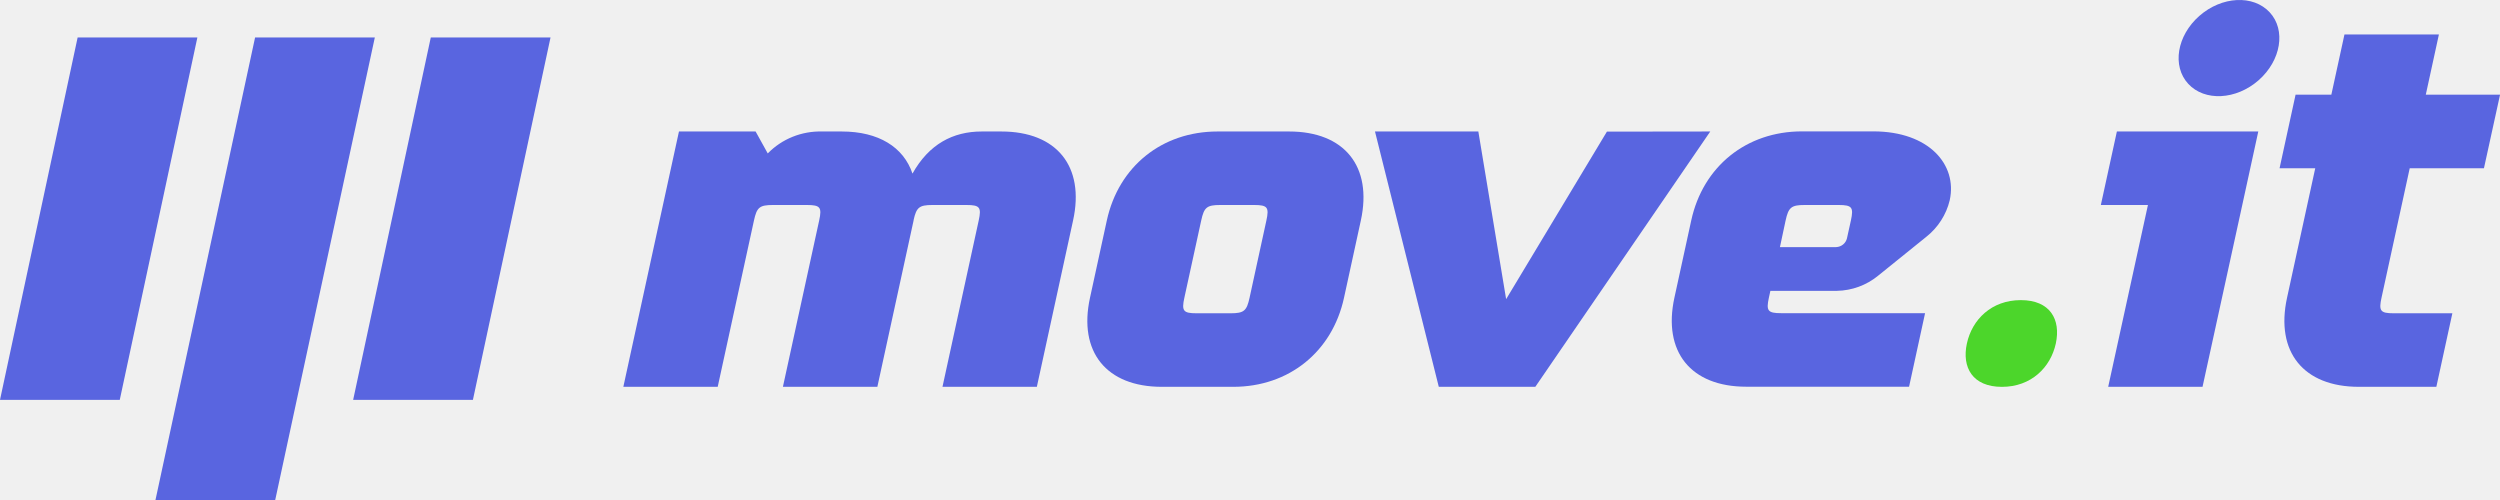
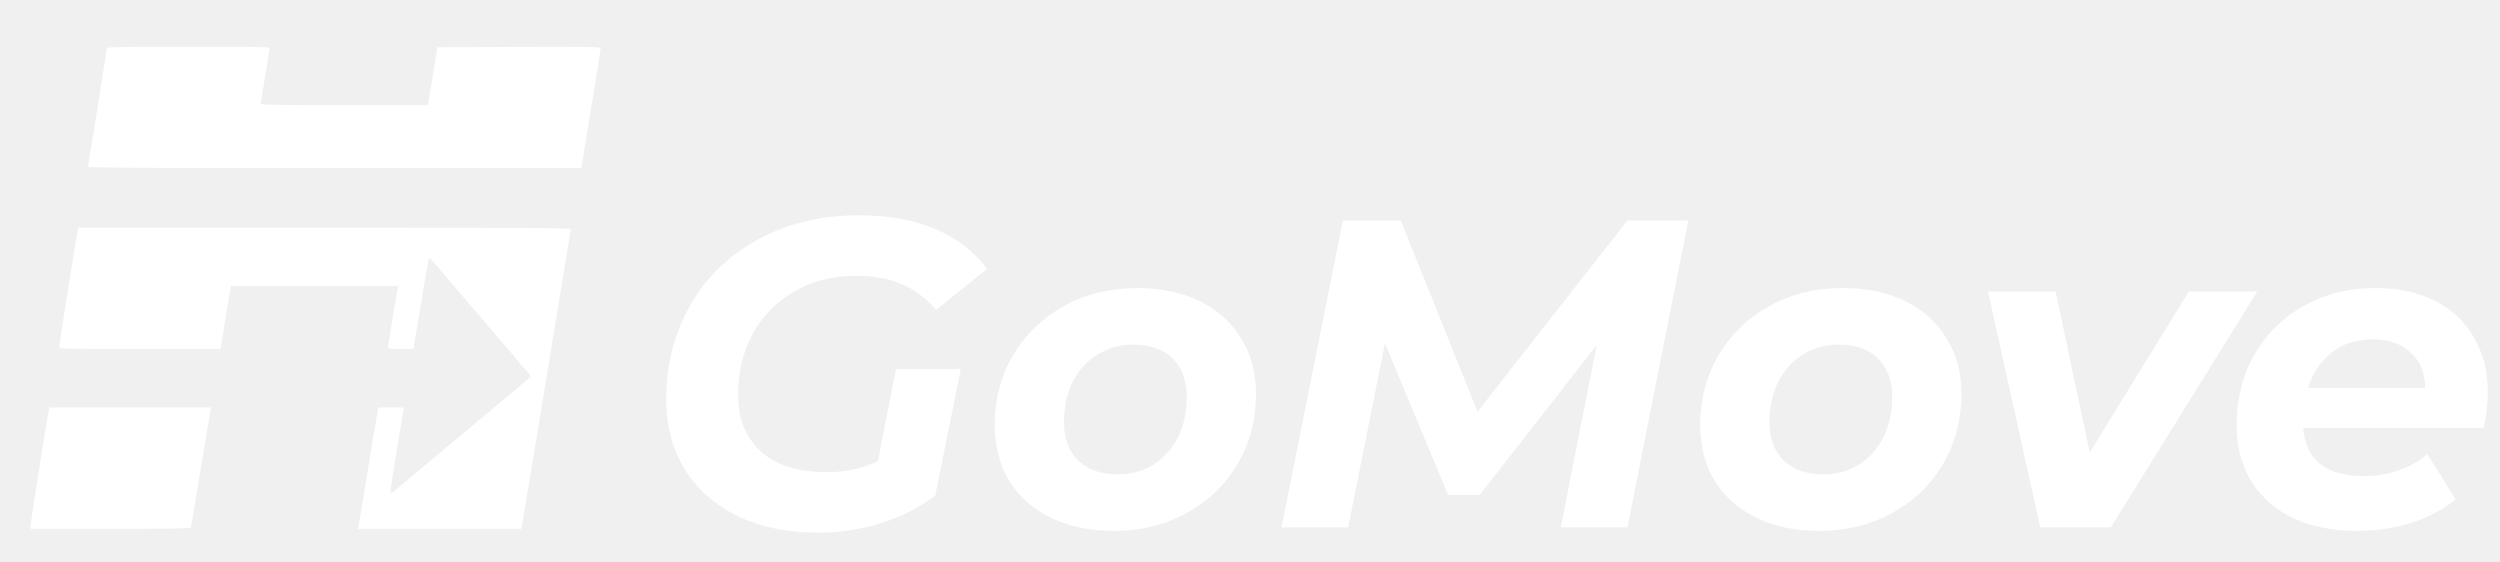
- <svg xmlns="http://www.w3.org/2000/svg" width="250" height="50" viewBox="0 0 250 50" fill="none">
+ <svg xmlns="http://www.w3.org/2000/svg" width="365" height="82" viewBox="0 0 365 82" fill="none">
  <g clip-path="url(#clip0)">
-     <path d="M107.307 22.049L103.685 38.682H94.248L97.871 22.049C98.155 20.741 97.99 20.5 96.653 20.5H93.246C91.918 20.5 91.639 20.741 91.359 22.015C91.359 22.015 91.359 22.038 91.359 22.049L87.736 38.682H78.291L81.917 22.049C82.201 20.741 82.036 20.5 80.696 20.5H77.289C75.949 20.5 75.68 20.744 75.396 22.049L71.771 38.682H62.334L67.896 13.149H75.561L76.775 15.343C77.475 14.625 78.32 14.058 79.259 13.68C80.197 13.302 81.206 13.121 82.22 13.149H84.176C87.867 13.149 90.356 14.714 91.248 17.359C92.897 14.418 95.287 13.149 98.174 13.149H100.133C105.677 13.149 108.496 16.642 107.307 22.049Z" fill="#5965E0" />
-     <path d="M136.084 22.049L134.4 29.782C133.222 35.189 128.879 38.682 123.329 38.682H116.181C110.639 38.682 107.82 35.187 108.999 29.78L110.682 22.049C111.857 16.642 116.201 13.149 121.753 13.149H128.913C134.443 13.149 137.265 16.642 136.084 22.049ZM126.639 22.049C126.923 20.741 126.758 20.5 125.421 20.5H122.015C120.675 20.5 120.405 20.744 120.121 22.049L118.435 29.78C118.151 31.087 118.318 31.328 119.655 31.328H123.062C124.399 31.328 124.672 31.084 124.956 29.78L126.639 22.049Z" fill="#5965E0" />
-     <path d="M194.975 20.016C194.63 21.467 193.796 22.764 192.607 23.7L187.801 27.578C186.649 28.523 185.199 29.055 183.694 29.084H177.039L176.889 29.768C176.605 31.076 176.77 31.317 178.11 31.317H192.508L190.907 38.671H174.624C169.082 38.671 166.263 35.175 167.441 29.768L169.125 22.038C170.303 16.631 174.646 13.138 180.196 13.138H187.361C192.889 13.149 195.747 16.459 194.975 20.016ZM185.09 22.049C185.374 20.741 185.21 20.5 183.87 20.5H180.463C179.129 20.497 178.845 20.744 178.561 22.049L177.993 24.711H183.614C183.866 24.7 184.108 24.61 184.303 24.454C184.497 24.297 184.634 24.083 184.693 23.844L185.09 22.049Z" fill="#5965E0" />
-     <path d="M205.583 34.347C205.061 36.743 203.122 38.685 200.19 38.685C197.257 38.685 196.167 36.746 196.689 34.347C197.212 31.948 199.151 30.012 202.083 30.012C205.016 30.012 206.097 31.948 205.583 34.347Z" fill="#4CD62B" />
-     <path d="M225.829 13.149L224.228 20.497L220.254 38.679H210.82L214.795 20.497H210.085L211.689 13.146L225.829 13.149ZM218.823 8.382C217.188 6.609 217.687 3.568 219.933 1.593C222.178 -0.382 225.327 -0.543 226.97 1.233C228.614 3.008 228.106 6.05 225.86 8.025C223.615 9.999 220.461 10.16 218.823 8.382Z" fill="#5965E0" />
-     <path d="M240.972 16.825L238.15 29.78C237.866 31.087 238.031 31.328 239.368 31.328H245.236L243.635 38.682H235.888C230.346 38.682 227.525 35.187 228.703 29.78L231.524 16.825H227.956L229.557 9.47H233.134L234.446 3.449H243.89L242.579 9.47H250.005L248.395 16.825H240.972Z" fill="#5965E0" />
-     <path d="M25.509 3.745H37.483L27.521 50H15.547L25.509 3.745Z" fill="#5965E0" />
-     <path d="M43.079 3.745H55.053L47.291 39.987H35.315L43.079 3.745Z" fill="#5965E0" />
-     <path d="M7.764 3.745H19.738L11.976 39.987H-0L7.764 3.745Z" fill="#5965E0" />
-     <path d="M171.027 13.149L153.531 38.682H143.879L137.498 13.149H147.834L150.613 29.915L160.691 13.163L171.027 13.149Z" fill="#5965E0" />
+     <path d="M130.8 53.896H140.272L136.56 72.328C134.299 74.077 131.675 75.421 128.688 76.36C125.701 77.299 122.608 77.768 119.408 77.768C114.928 77.768 111.024 76.957 107.696 75.336C104.368 73.715 101.787 71.432 99.952 68.488C98.16 65.544 97.264 62.152 97.264 58.312C97.264 53.235 98.437 48.648 100.784 44.552C103.131 40.456 106.437 37.256 110.704 34.952C114.971 32.605 119.877 31.432 125.424 31.432C129.691 31.432 133.381 32.093 136.496 33.416C139.653 34.739 142.192 36.68 144.112 39.24L136.688 45.256C135.195 43.507 133.509 42.248 131.632 41.48C129.755 40.669 127.536 40.264 124.976 40.264C121.563 40.264 118.555 41.032 115.952 42.568C113.349 44.061 111.323 46.131 109.872 48.776C108.464 51.421 107.76 54.387 107.76 57.672C107.76 61.128 108.869 63.88 111.088 65.928C113.349 67.933 116.571 68.936 120.752 68.936C123.397 68.936 125.872 68.403 128.176 67.336L130.8 53.896ZM162.575 77.512C159.119 77.512 156.068 76.872 153.423 75.592C150.82 74.312 148.794 72.52 147.343 70.216C145.935 67.869 145.231 65.16 145.231 62.088C145.231 58.291 146.127 54.877 147.919 51.848C149.711 48.819 152.186 46.429 155.343 44.68C158.5 42.931 162.063 42.056 166.031 42.056C169.53 42.056 172.58 42.696 175.183 43.976C177.786 45.256 179.791 47.069 181.199 49.416C182.65 51.72 183.375 54.408 183.375 57.48C183.375 61.277 182.479 64.691 180.687 67.72C178.938 70.749 176.463 73.139 173.263 74.888C170.106 76.637 166.543 77.512 162.575 77.512ZM163.215 69.256C165.135 69.256 166.863 68.787 168.399 67.848C169.935 66.867 171.13 65.523 171.983 63.816C172.836 62.109 173.263 60.147 173.263 57.928C173.263 55.581 172.58 53.725 171.215 52.36C169.85 50.995 167.93 50.312 165.455 50.312C163.492 50.312 161.743 50.803 160.207 51.784C158.671 52.723 157.476 54.045 156.623 55.752C155.77 57.459 155.343 59.421 155.343 61.64C155.343 63.987 156.026 65.843 157.391 67.208C158.799 68.573 160.74 69.256 163.215 69.256ZM246.498 32.2L237.602 77H227.874L233.122 50.376L216.034 72.264H211.426L202.21 50.12L196.834 77H187.106L196.066 32.2H204.514L215.714 60.104L237.602 32.2H246.498ZM265.575 77.512C262.119 77.512 259.068 76.872 256.423 75.592C253.82 74.312 251.794 72.52 250.343 70.216C248.935 67.869 248.231 65.16 248.231 62.088C248.231 58.291 249.127 54.877 250.919 51.848C252.711 48.819 255.186 46.429 258.343 44.68C261.5 42.931 265.063 42.056 269.031 42.056C272.53 42.056 275.58 42.696 278.183 43.976C280.786 45.256 282.791 47.069 284.199 49.416C285.65 51.72 286.375 54.408 286.375 57.48C286.375 61.277 285.479 64.691 283.687 67.72C281.938 70.749 279.463 73.139 276.263 74.888C273.106 76.637 269.543 77.512 265.575 77.512ZM266.215 69.256C268.135 69.256 269.863 68.787 271.399 67.848C272.935 66.867 274.13 65.523 274.983 63.816C275.836 62.109 276.263 60.147 276.263 57.928C276.263 55.581 275.58 53.725 274.215 52.36C272.85 50.995 270.93 50.312 268.455 50.312C266.492 50.312 264.743 50.803 263.207 51.784C261.671 52.723 260.476 54.045 259.623 55.752C258.77 57.459 258.343 59.421 258.343 61.64C258.343 63.987 259.026 65.843 260.391 67.208C261.799 68.573 263.74 69.256 266.215 69.256ZM329.553 42.568L308.177 77H297.873L290.257 42.568H300.113L305.105 66.056L319.569 42.568H329.553ZM363.217 57.224C363.217 58.803 363.025 60.552 362.641 62.472H336.273C336.614 67.165 339.58 69.512 345.169 69.512C346.918 69.512 348.582 69.235 350.161 68.68C351.782 68.125 353.19 67.336 354.385 66.312L358.545 72.904C356.625 74.44 354.428 75.592 351.953 76.36C349.478 77.128 346.876 77.512 344.145 77.512C340.604 77.512 337.489 76.893 334.801 75.656C332.156 74.376 330.108 72.563 328.657 70.216C327.249 67.869 326.545 65.16 326.545 62.088C326.545 58.291 327.398 54.877 329.105 51.848C330.854 48.776 333.265 46.387 336.337 44.68C339.409 42.931 342.908 42.056 346.833 42.056C350.161 42.056 353.041 42.675 355.473 43.912C357.948 45.149 359.846 46.92 361.169 49.224C362.534 51.528 363.217 54.195 363.217 57.224ZM346.385 49.544C344.038 49.544 342.054 50.184 340.433 51.464C338.812 52.701 337.66 54.429 336.977 56.648H354.065C354.065 54.429 353.361 52.701 351.953 51.464C350.588 50.184 348.732 49.544 346.385 49.544Z" fill="white" />
+     <path d="M4.446 76.811C4.446 76.424 6.919 60.719 7.113 59.865L7.193 59.494H19.009H30.824L30.727 59.945C30.581 60.67 27.882 76.875 27.882 77.053C27.882 77.165 23.906 77.214 16.164 77.214H4.446V76.811Z" fill="white" />
+     <path d="M52.353 76.779C52.483 76.134 53.145 72.172 53.986 66.904C54.39 64.375 54.842 61.685 54.988 60.912L55.246 59.494H57.089H58.931L58.835 60.268C58.77 60.686 58.334 63.377 57.849 66.26C57.364 69.143 56.992 71.64 57.008 71.801C57.057 72.059 57.218 71.978 58.107 71.254C58.689 70.77 59.19 70.335 59.239 70.287C59.287 70.239 60.806 68.95 62.633 67.436C64.459 65.922 66.496 64.23 67.159 63.666C68.613 62.442 72.622 59.092 75.402 56.772C76.517 55.838 77.438 55.032 77.471 54.968C77.503 54.92 77.164 54.468 76.743 54.001C76.307 53.518 75.628 52.729 75.24 52.246C74.836 51.762 74.481 51.327 74.432 51.279C74.367 51.231 73.511 50.216 72.492 49.024C71.474 47.832 69.583 45.625 68.29 44.111C66.997 42.613 65.219 40.519 64.346 39.472C63.473 38.425 62.698 37.619 62.633 37.7C62.584 37.764 62.148 40.18 61.679 43.064C61.211 45.947 60.709 48.895 60.58 49.636L60.338 50.957H58.495C56.927 50.957 56.653 50.925 56.653 50.699C56.653 50.458 57.849 43.16 58.043 42.226L58.14 41.775H45.936H33.733L33.652 42.146C33.604 42.339 33.264 44.401 32.877 46.736L32.198 50.957H20.431C8.664 50.957 8.648 50.957 8.648 50.619C8.648 50.329 11.105 34.8 11.331 33.672L11.428 33.238H47.375C76.016 33.238 83.322 33.286 83.322 33.447C83.338 33.544 81.722 43.45 79.734 55.419L76.129 77.214H64.201H52.256L52.353 76.779V76.779Z" fill="white" />
+     <path d="M12.851 24.346C12.851 24.233 12.964 23.524 13.093 22.767C13.432 20.882 15.598 7.255 15.598 7.013C15.598 6.868 18.297 6.82 27.478 6.82C38.178 6.82 39.358 6.852 39.358 7.077C39.358 7.206 39.067 9.059 38.712 11.169C38.356 13.279 38.065 15.083 38.065 15.18C38.065 15.309 41.685 15.357 50.268 15.357H62.455L62.552 14.826C62.617 14.536 62.924 12.635 63.263 10.605L63.861 6.9L75.774 6.852C87.039 6.82 87.686 6.836 87.686 7.094C87.686 7.255 87.055 11.25 86.28 15.969L84.873 24.539H48.862C20.156 24.539 12.851 24.491 12.851 24.346V24.346Z" fill="white" />
  </g>
  <defs>
    <clipPath id="clip0">
-       <rect width="250" height="50" fill="white" />
+       <rect width="365" height="82" fill="white" />
    </clipPath>
  </defs>
</svg>
